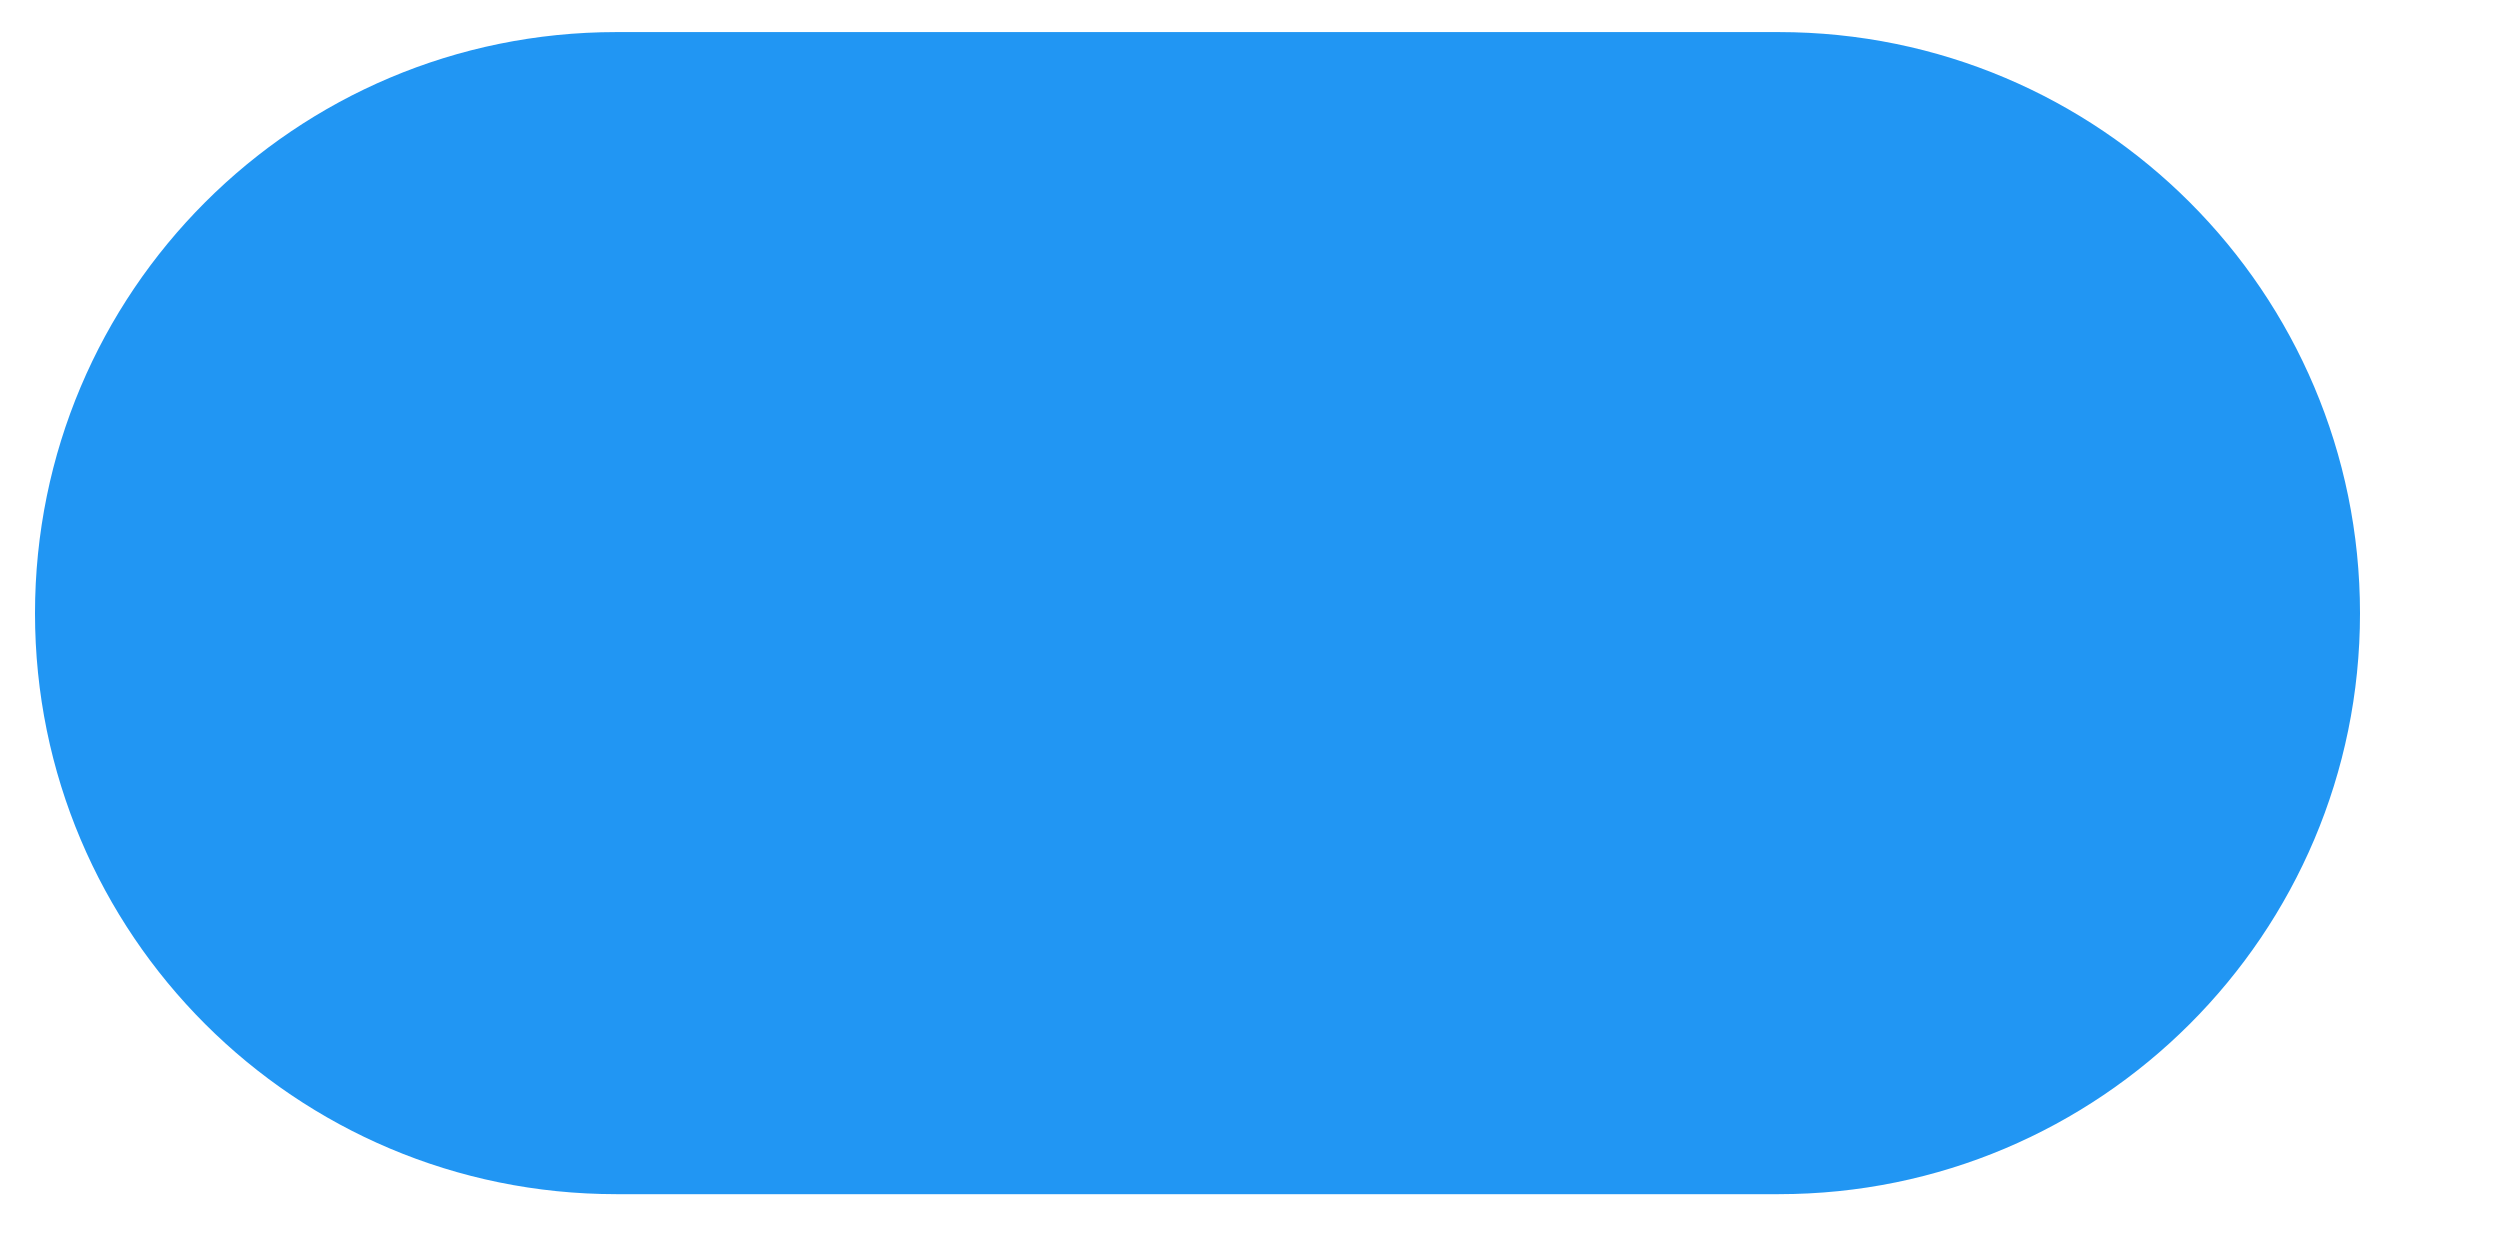
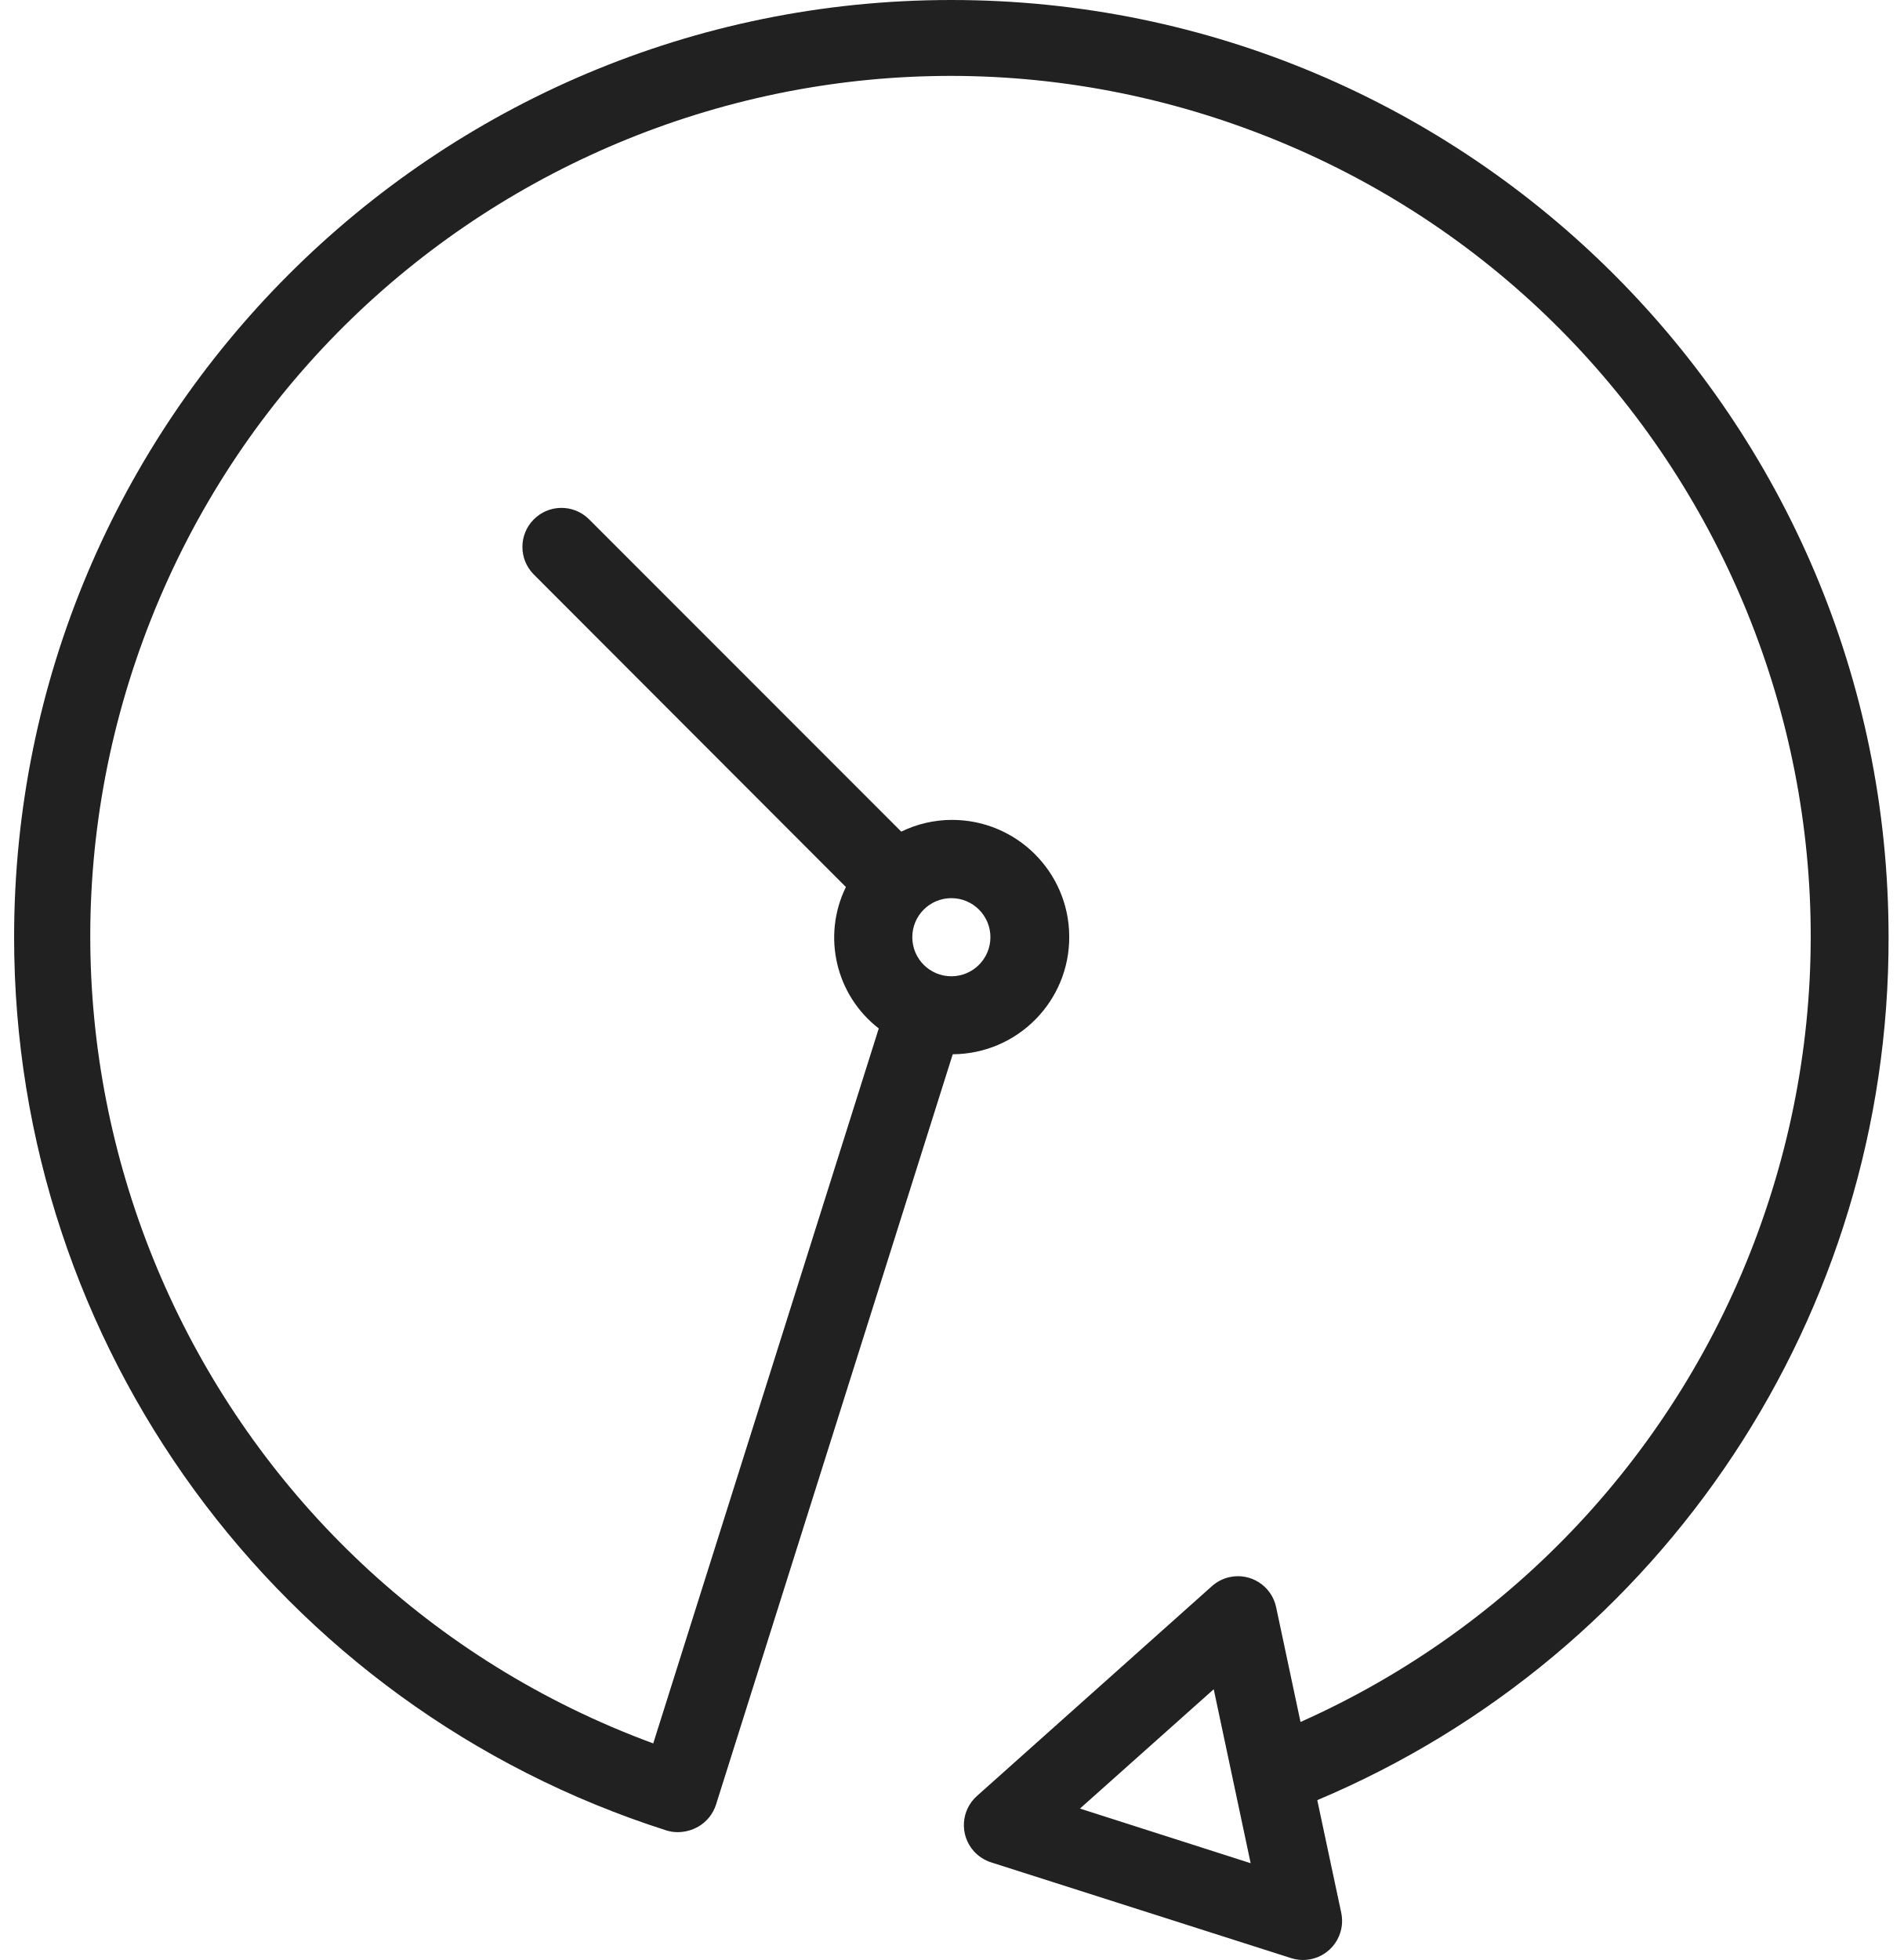
- <svg xmlns="http://www.w3.org/2000/svg" width="6" height="3" viewBox="0 0 6 3" fill="none">
-   <path d="M1.479 0.077C0.708 0.077 0.084 0.701 0.084 1.472C0.084 2.242 0.708 2.866 1.479 2.866H4.269C5.039 2.866 5.664 2.242 5.664 1.472C5.664 0.701 5.039 0.077 4.269 0.077H1.479Z" fill="#2196F3" />
+ <svg xmlns="http://www.w3.org/2000/svg" width="68" height="70" viewBox="0 0 68 70" fill="none">
+   <path d="M67.461 33.471C67.458 14.982 52.466 -0.004 33.975 6.99302e-07C15.486 0.004 0.5 14.996 0.504 33.486C0.507 48.05 9.925 60.941 23.799 65.371C23.932 65.413 24.07 65.434 24.208 65.434C24.472 65.433 24.73 65.363 24.957 65.229C25.253 65.054 25.473 64.776 25.577 64.449L34.032 37.652C36.343 37.64 38.207 35.757 38.194 33.446C38.183 31.134 36.3 29.271 33.988 29.282C33.367 29.285 32.753 29.428 32.194 29.701L21.025 18.53C20.471 17.995 19.588 18.011 19.053 18.564C18.53 19.105 18.53 19.962 19.053 20.503L30.216 31.679C29.36 33.428 29.849 35.538 31.39 36.73L23.334 62.265C7.414 56.4 -0.738 38.74 5.126 22.82C10.991 6.9 28.65 -1.252 44.571 4.613C60.491 10.477 68.643 28.137 62.778 44.057C59.913 51.835 54.026 58.125 46.455 61.499L45.584 57.399C45.425 56.645 44.684 56.164 43.931 56.323C43.693 56.374 43.473 56.486 43.291 56.648L34.898 64.141C34.322 64.653 34.271 65.535 34.783 66.111C34.95 66.297 35.164 66.436 35.403 66.513L46.119 69.933C46.852 70.168 47.638 69.765 47.873 69.031C47.948 68.799 47.96 68.553 47.91 68.314L47.054 64.291C59.445 59.068 67.49 46.918 67.461 33.471ZM33.983 32.077C34.753 32.077 35.378 32.701 35.378 33.471C35.378 34.242 34.753 34.867 33.983 34.867C33.212 34.867 32.588 34.242 32.588 33.471C32.588 32.701 33.212 32.077 33.983 32.077ZM38.577 64.592L43.355 60.33L44.674 66.543L38.577 64.592Z" fill="#212121" />
</svg>
